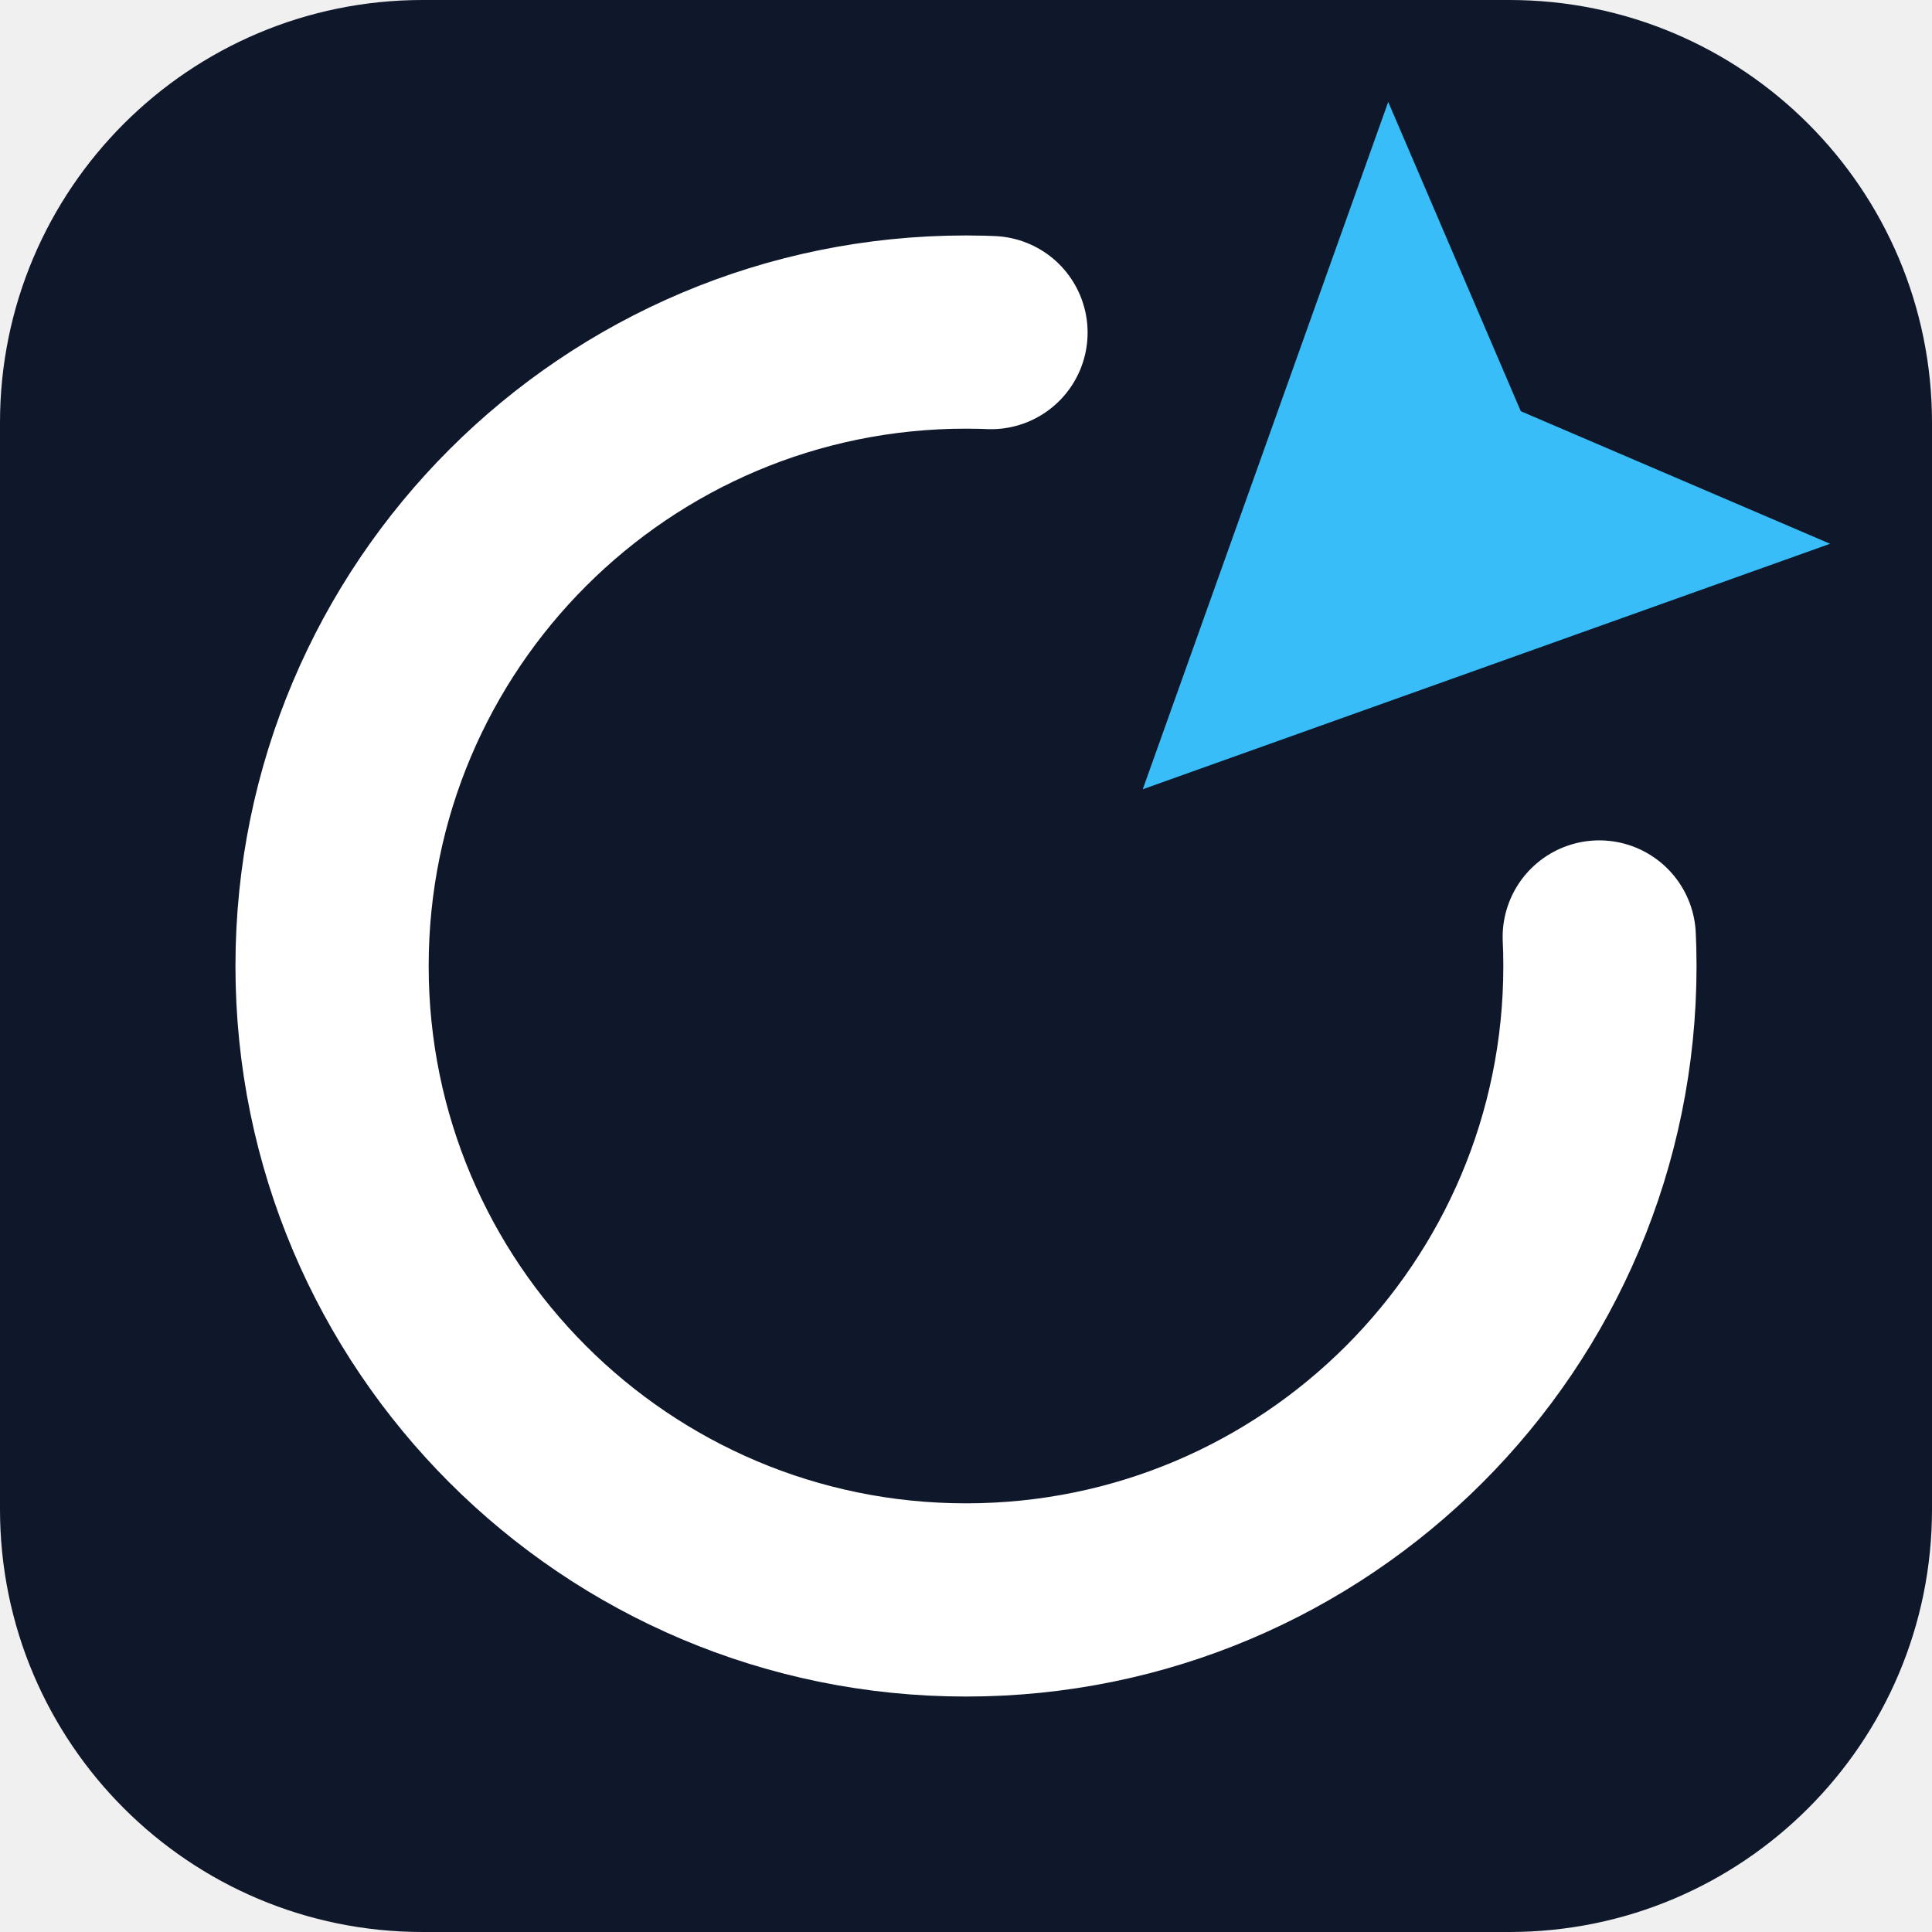
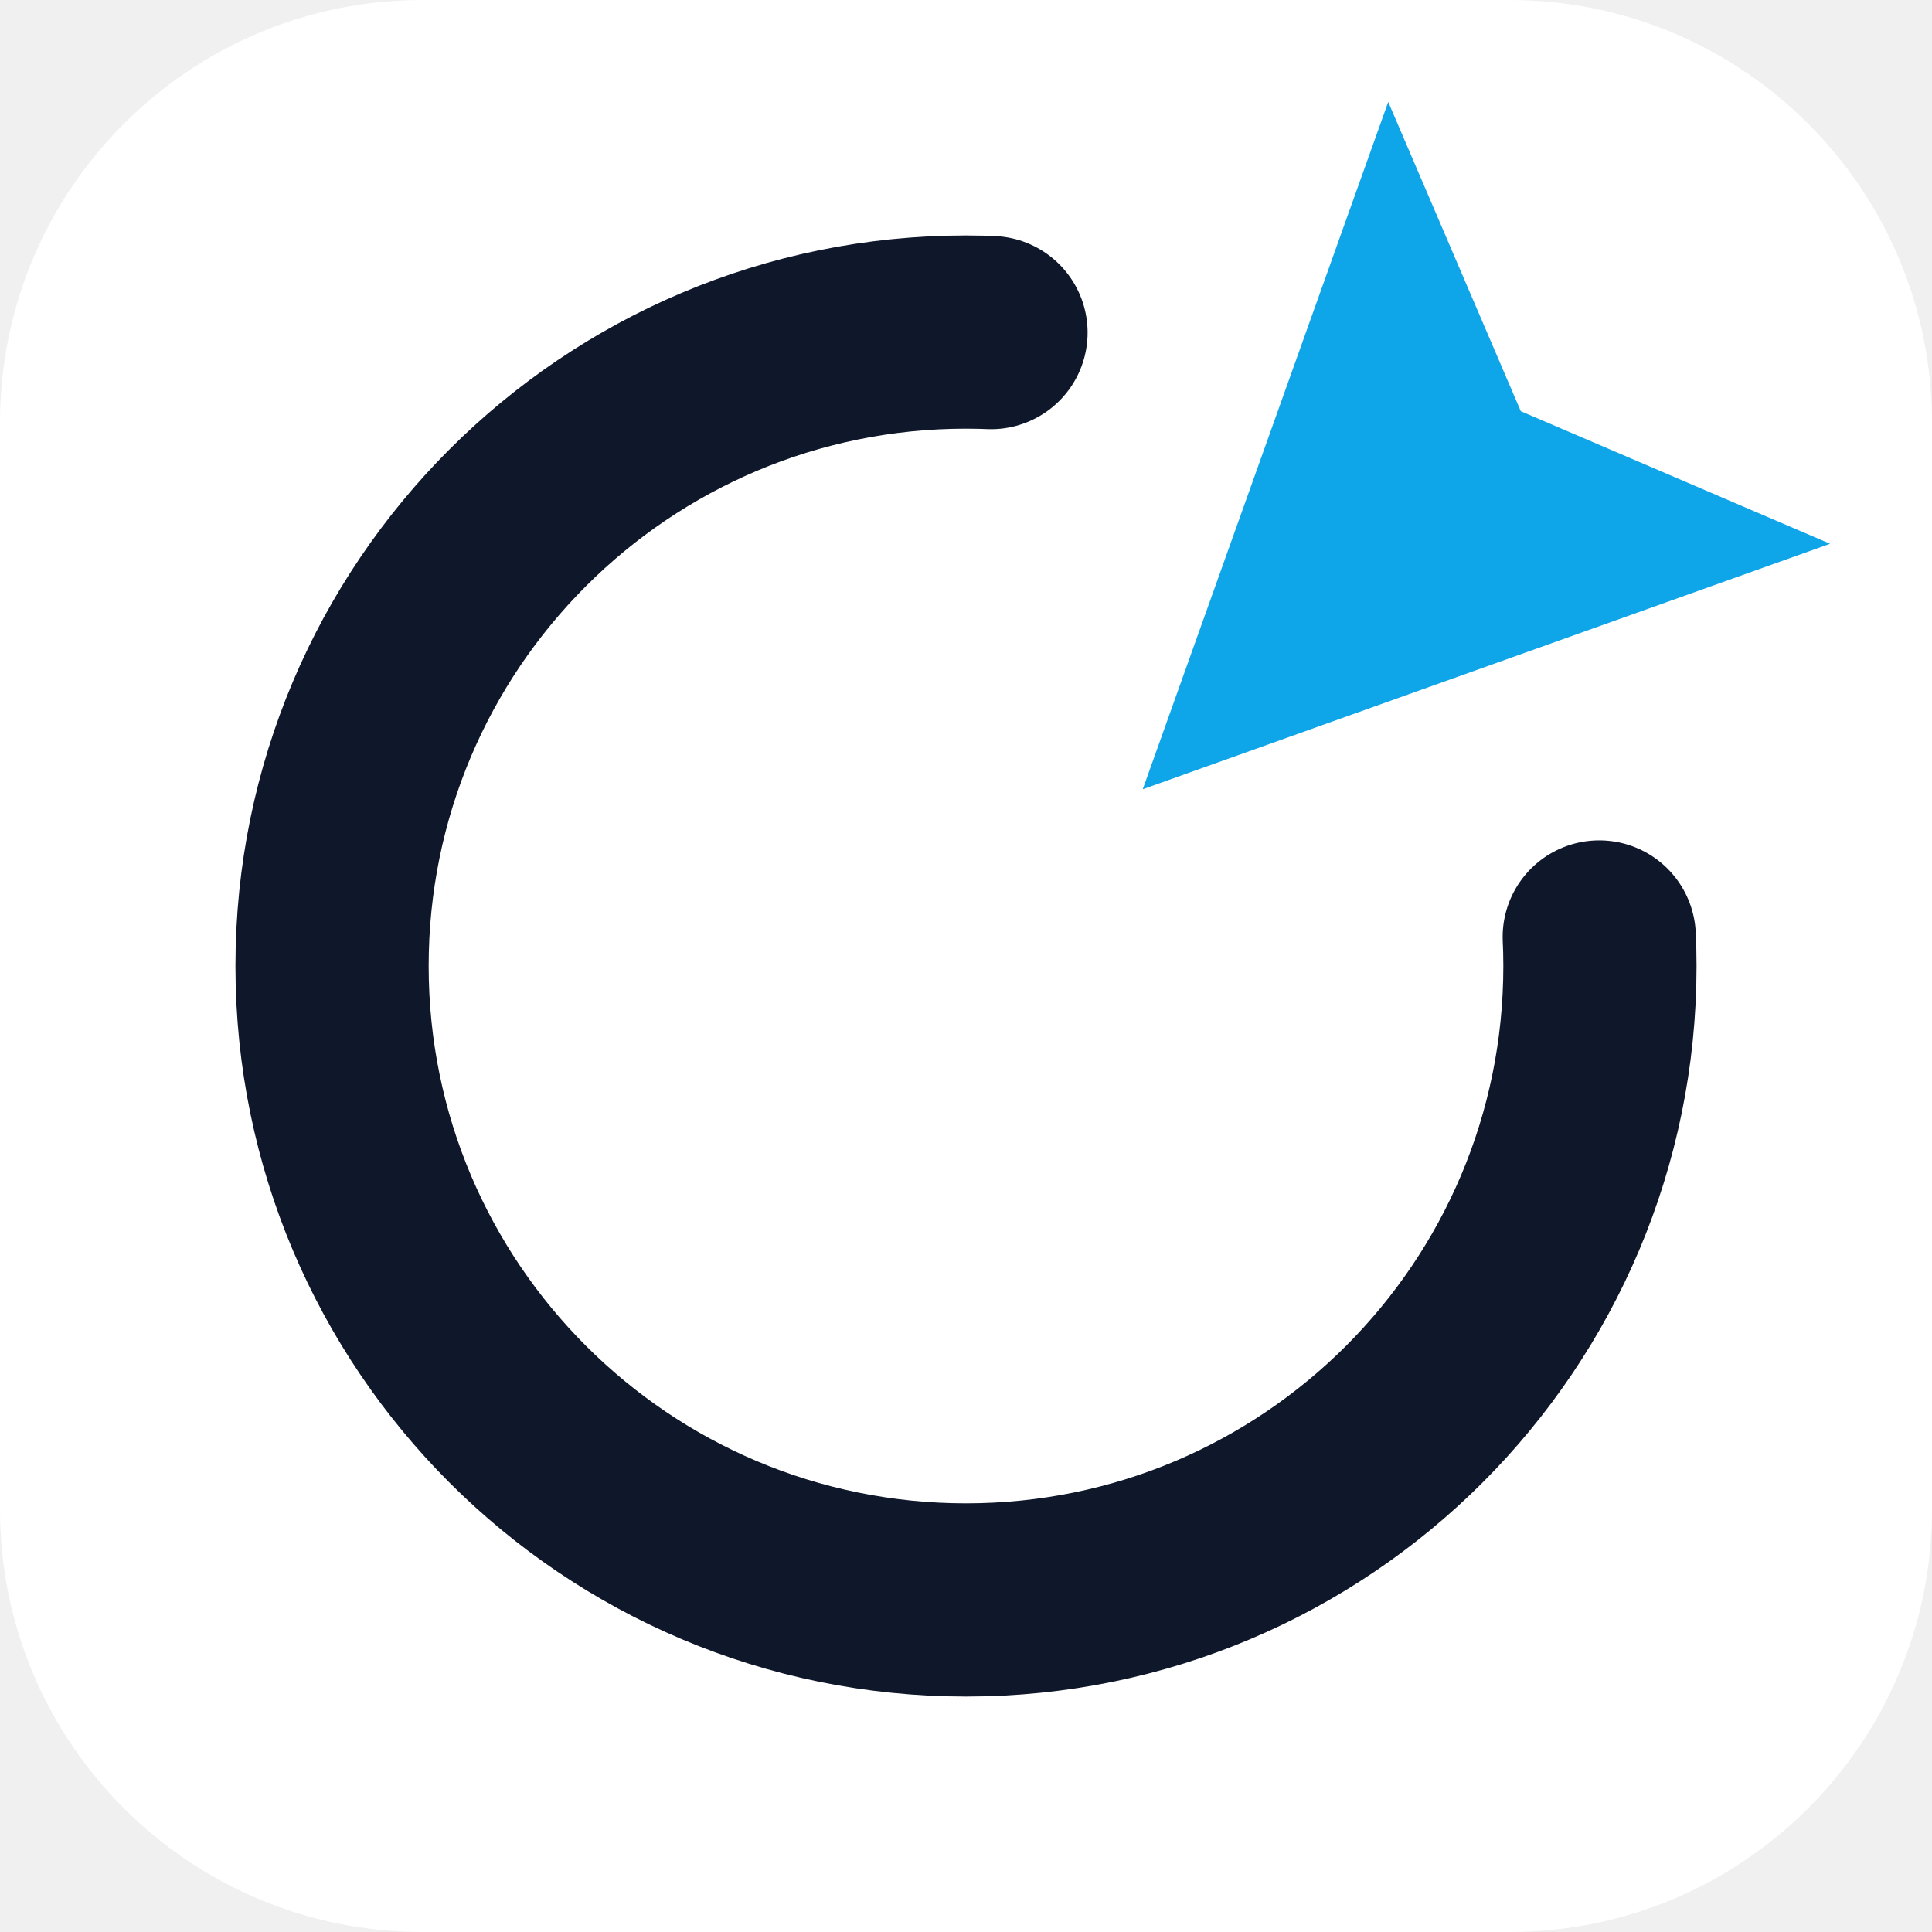
<svg xmlns="http://www.w3.org/2000/svg" viewBox="0 0 32 32">
-   <rect width="32" height="32" rx="7" fill="#0F172A" />
-   <circle cx="16" cy="16" r="10.5" fill="none" stroke="#FFFFFF" stroke-width="3.2" stroke-dasharray="49.9 15.6" stroke-linecap="round" />
-   <path fill="#38BDF8" transform="translate(23.4,8.6) rotate(225) scale(1.15)" d="M0,-5.5 L4.5,4 L0,2.2 L-4.5,4 Z" />
+   <rect width="32" height="32" rx="7" fill="#FFFFFF" />
+   <circle cx="16" cy="16" r="10.5" fill="none" stroke="#0F172A" stroke-width="3.2" stroke-dasharray="49.9 15.6" stroke-linecap="round" />
+   <path fill="#0EA5E9" transform="translate(23.4,8.6) rotate(225) scale(1.15)" d="M0,-5.5 L4.5,4 L0,2.2 L-4.5,4 Z" />
</svg>
